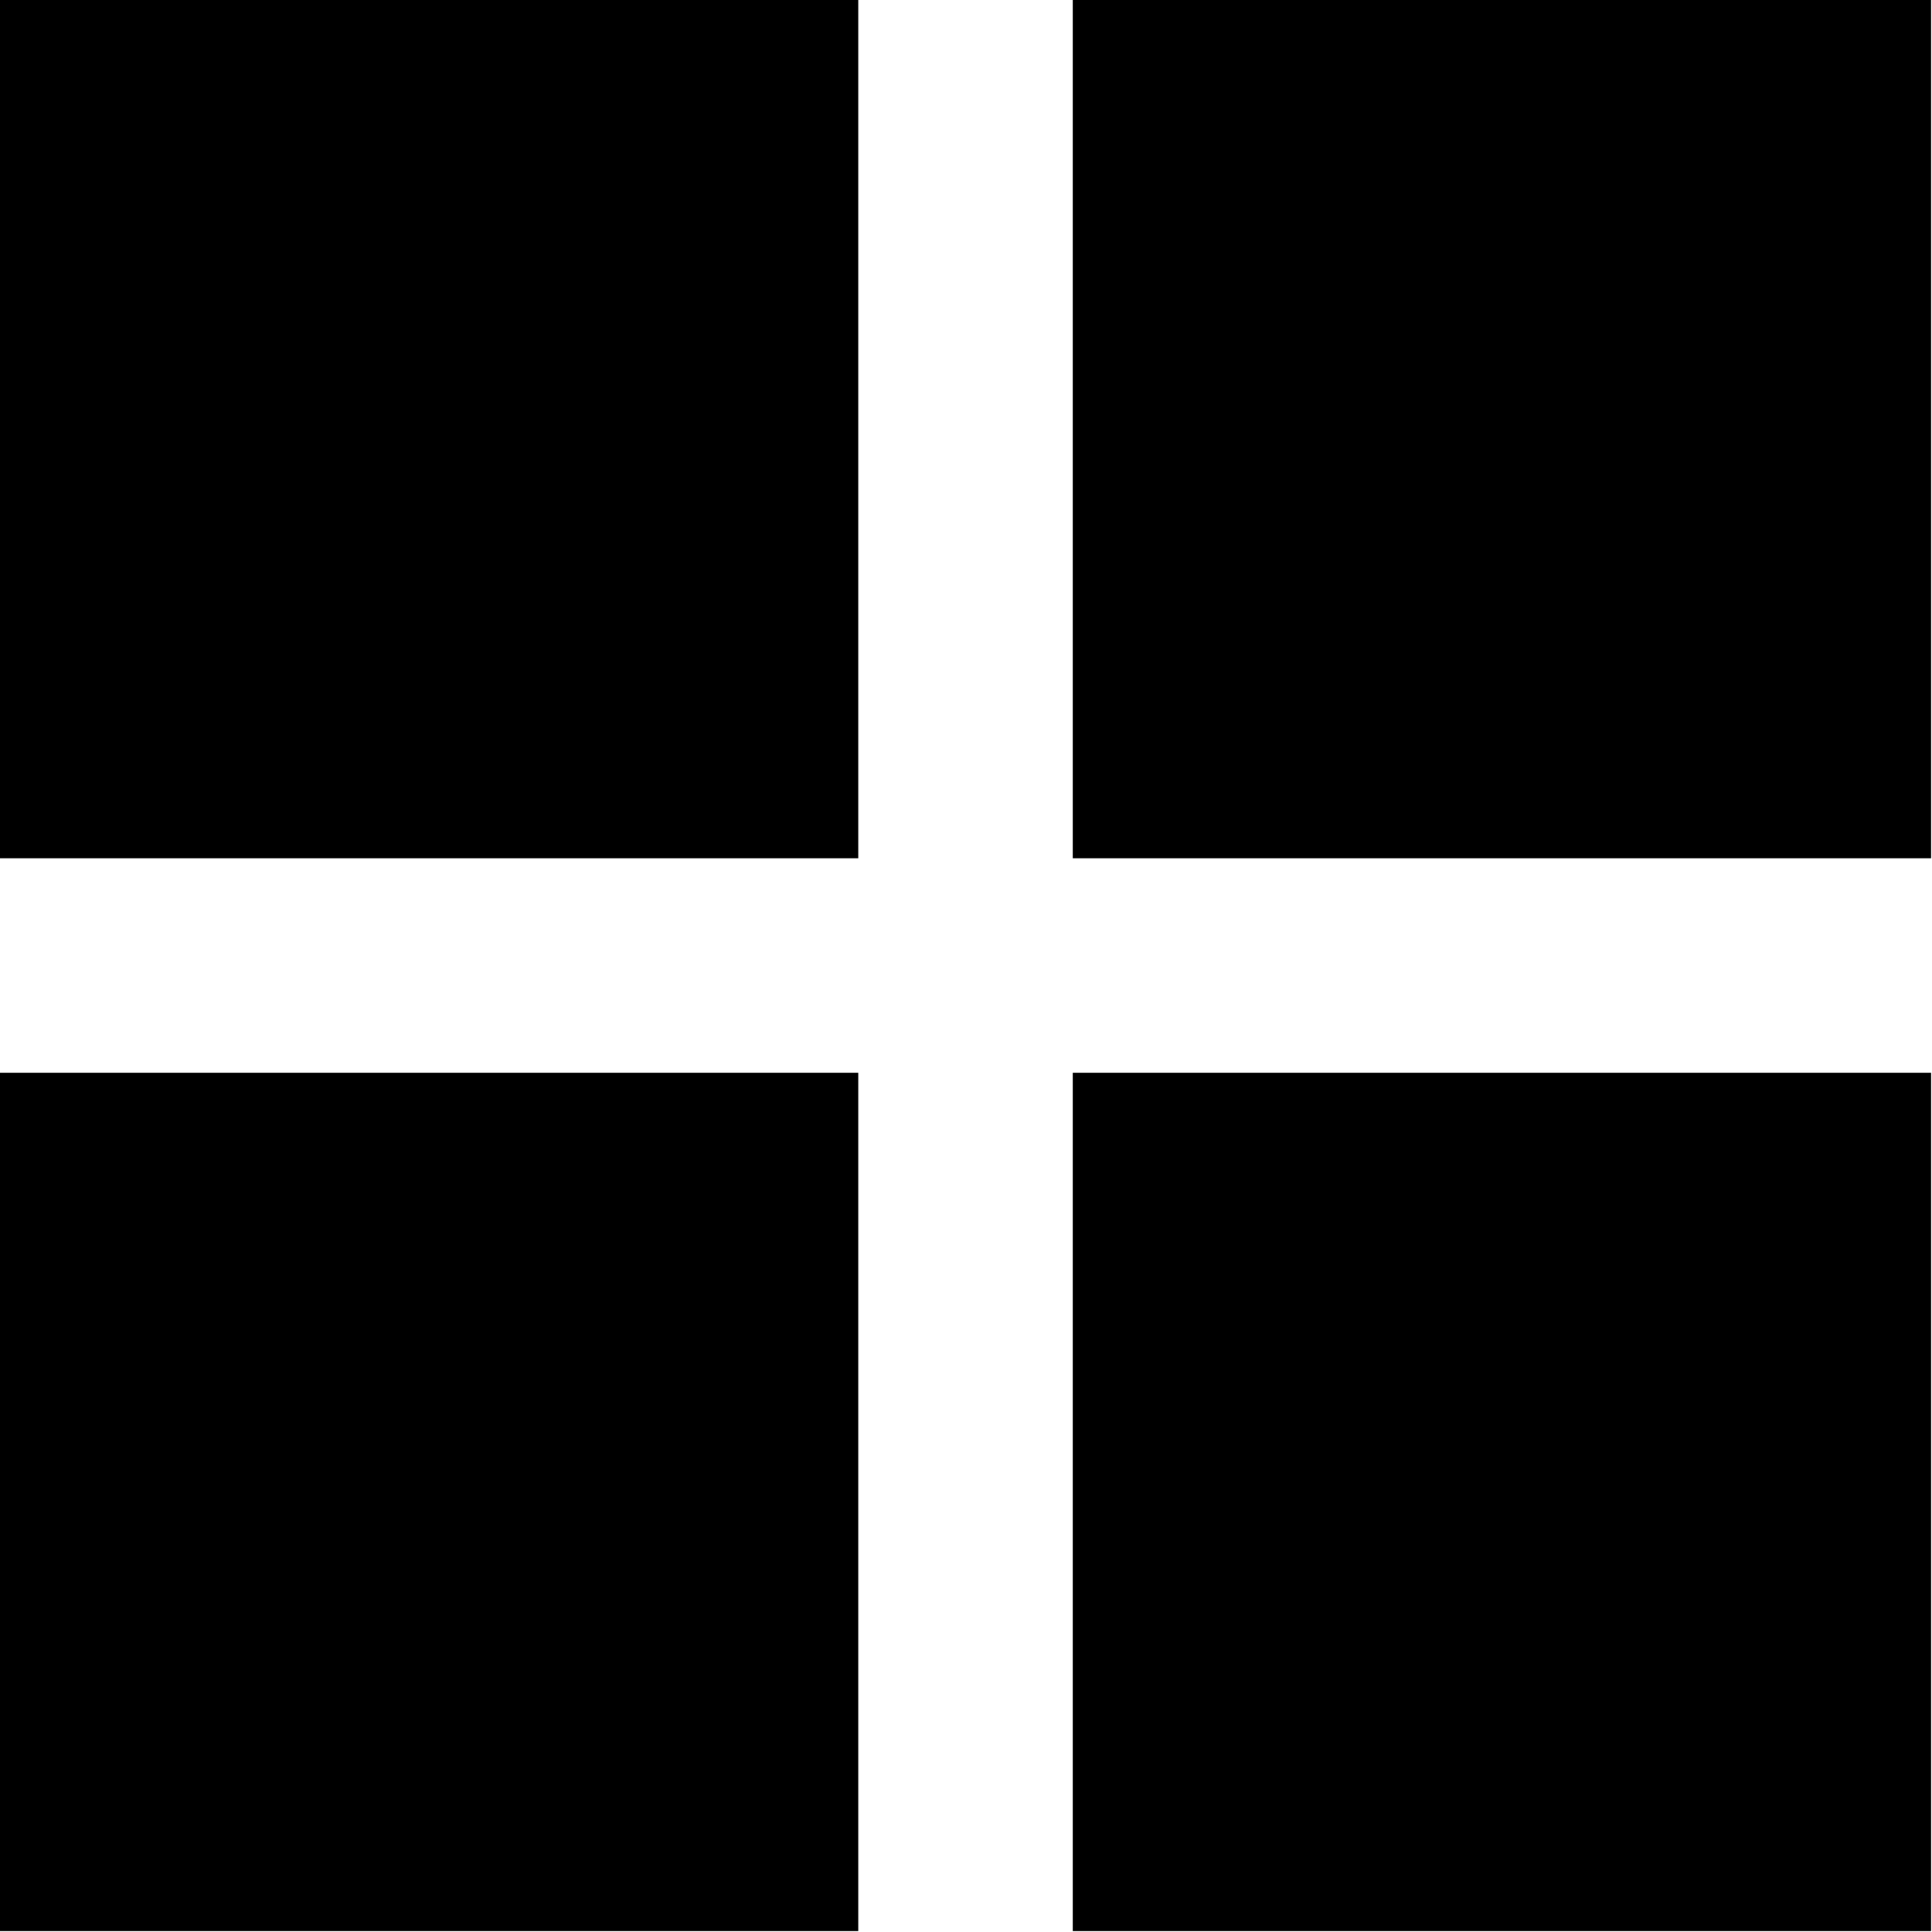
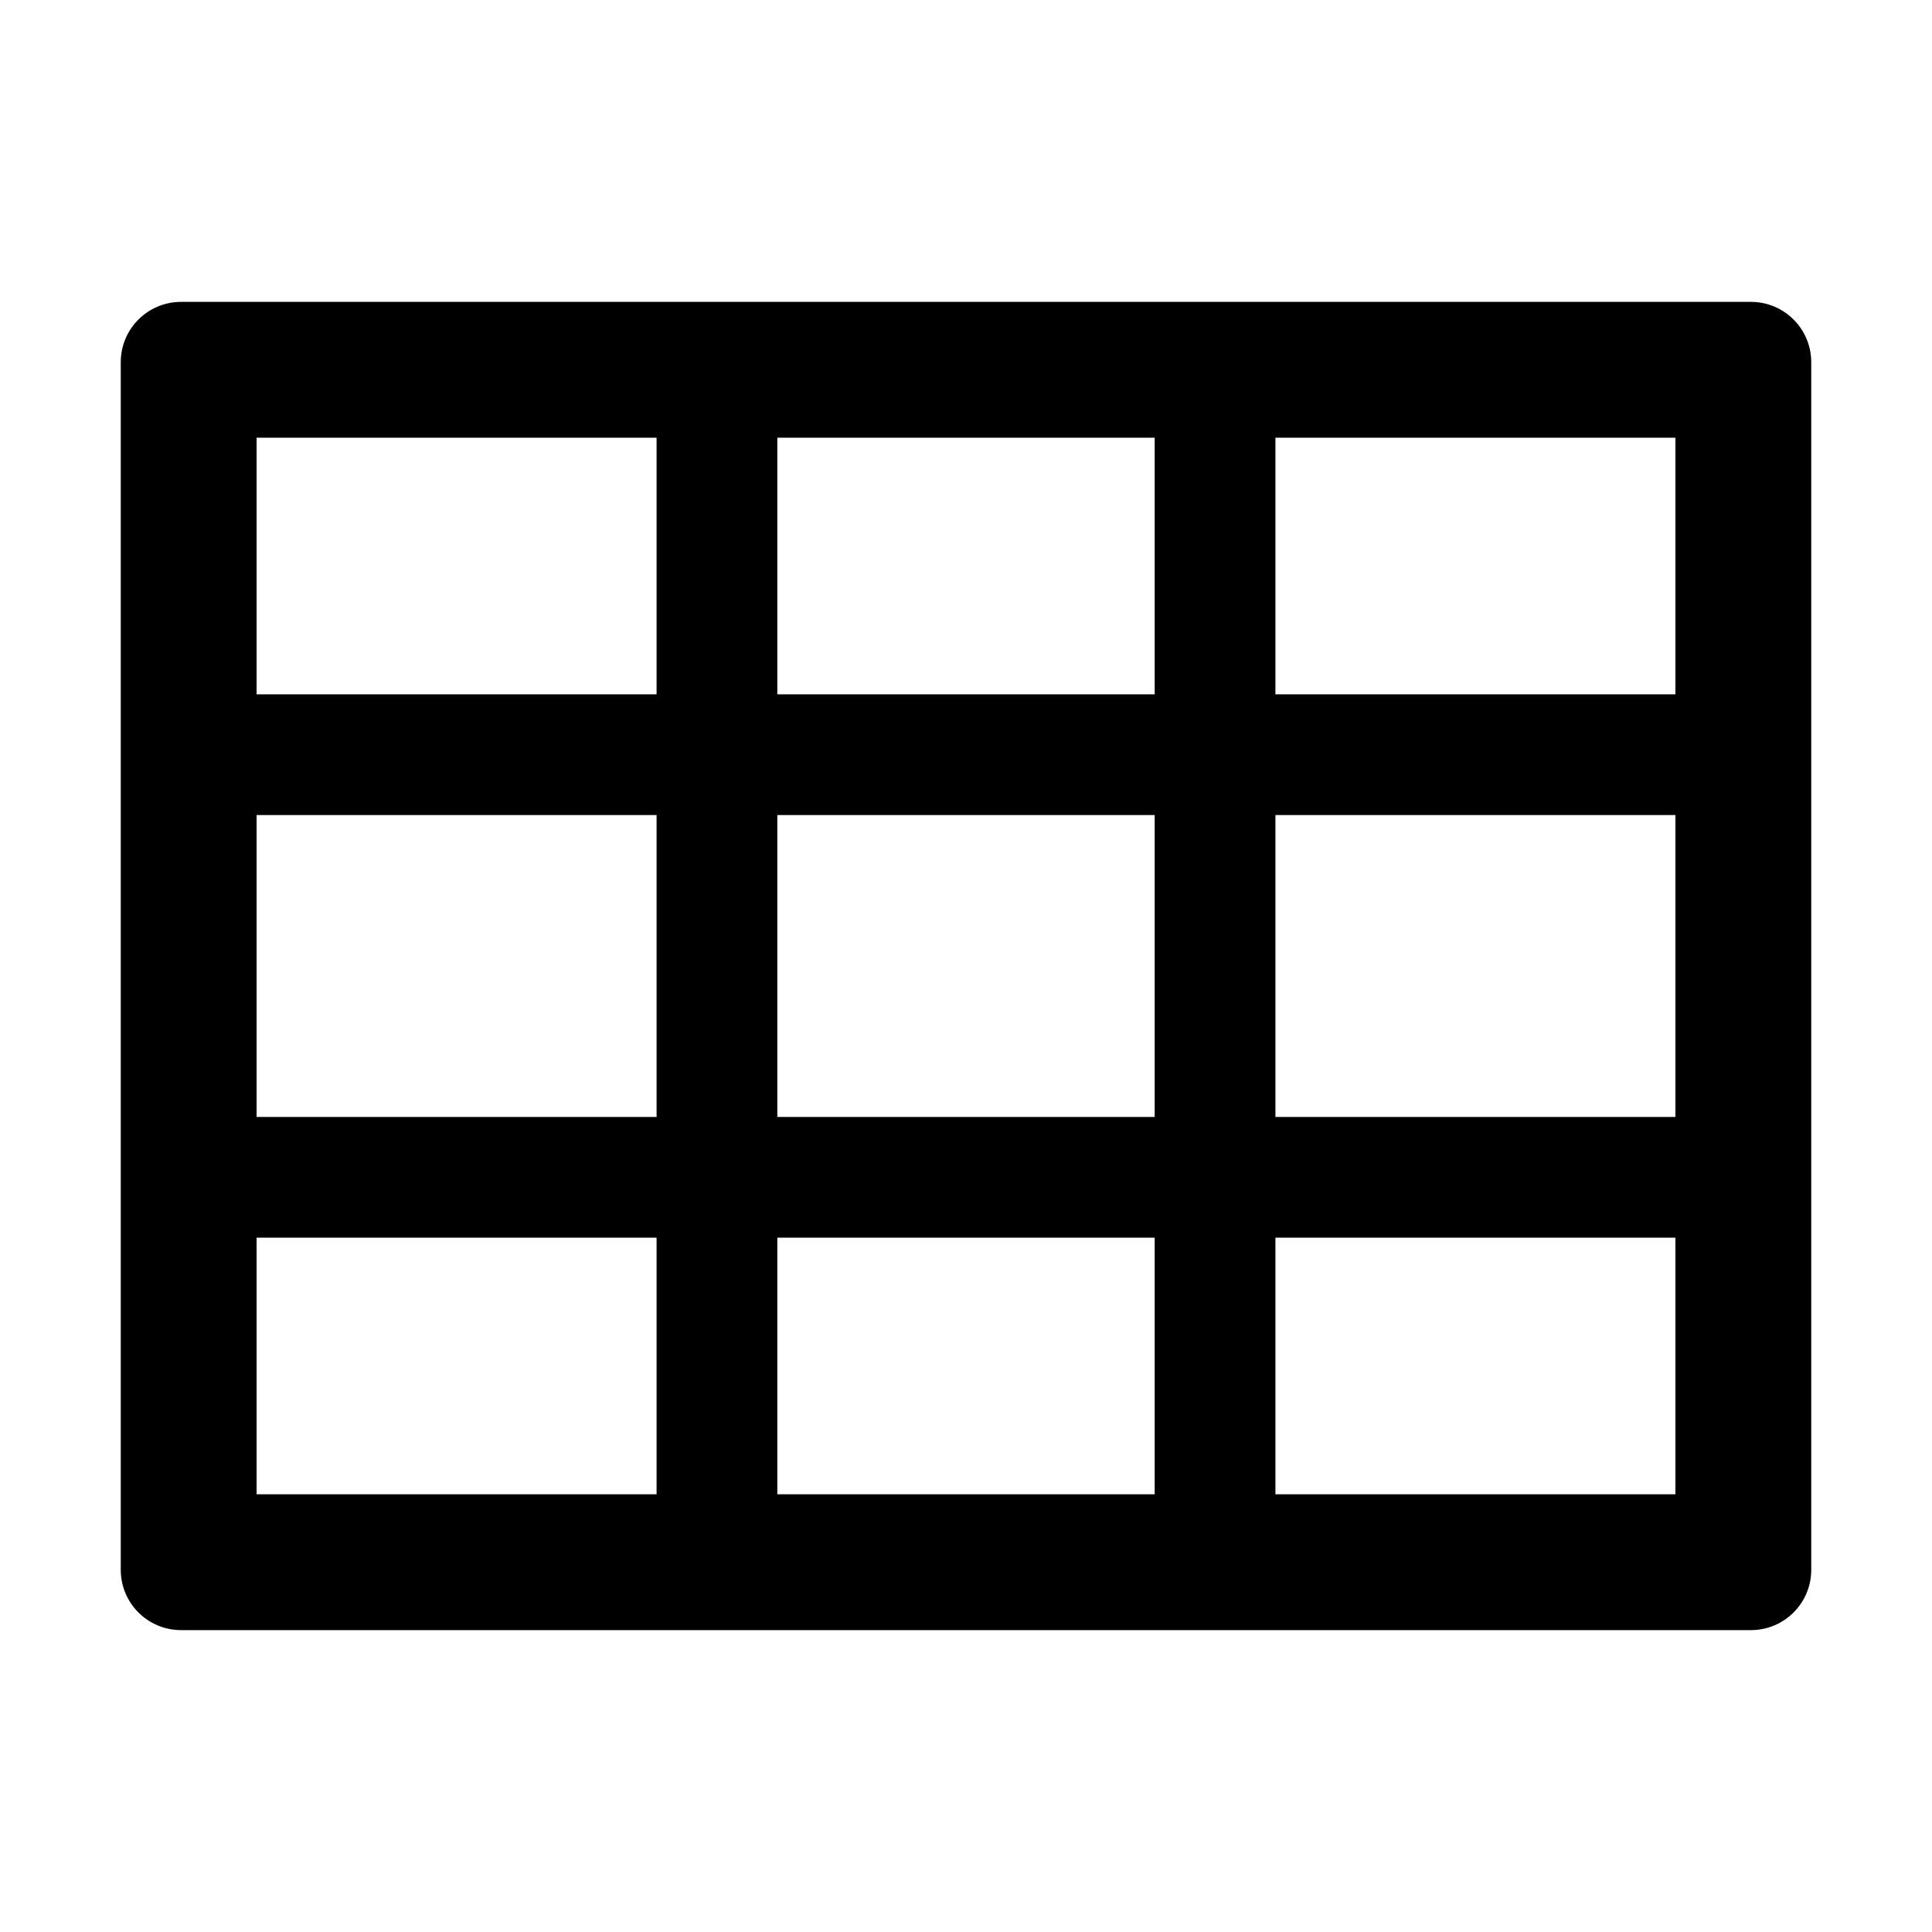
- <svg xmlns="http://www.w3.org/2000/svg" t="1511504440567" class="icon" style="" viewBox="0 0 1024 1024" version="1.1" p-id="5070" width="64" height="64">
+ <svg xmlns="http://www.w3.org/2000/svg" t="1526633399142" class="icon" style="" viewBox="0 0 1024 1024" version="1.1" p-id="4710" width="200" height="200">
  <defs>
    <style type="text/css" />
  </defs>
-   <path d="M568.6 0h454.9v454.9H568.6V0z m0 568.6h454.9v454.9H568.6V568.6zM0 568.6h454.9v454.9H0V568.6zM0 0h454.9v454.9H0V0z" fill="" p-id="5071" />
+   <path d="M928 160H96c-17.7 0-32 14.3-32 32v640c0 17.7 14.3 32 32 32h832c17.7 0 32-14.3 32-32V192c0-17.7-14.3-32-32-32z m-40 208H676V232h212v136z m0 224H676V432h212v160zM412 432h200v160H412V432z m200-64H412V232h200v136z m-476 64h212v160H136V432z m0-200h212v136H136V232z m0 424h212v136H136V656z m276 0h200v136H412V656z m476 136H676V656h212v136z" p-id="4711" />
</svg>
